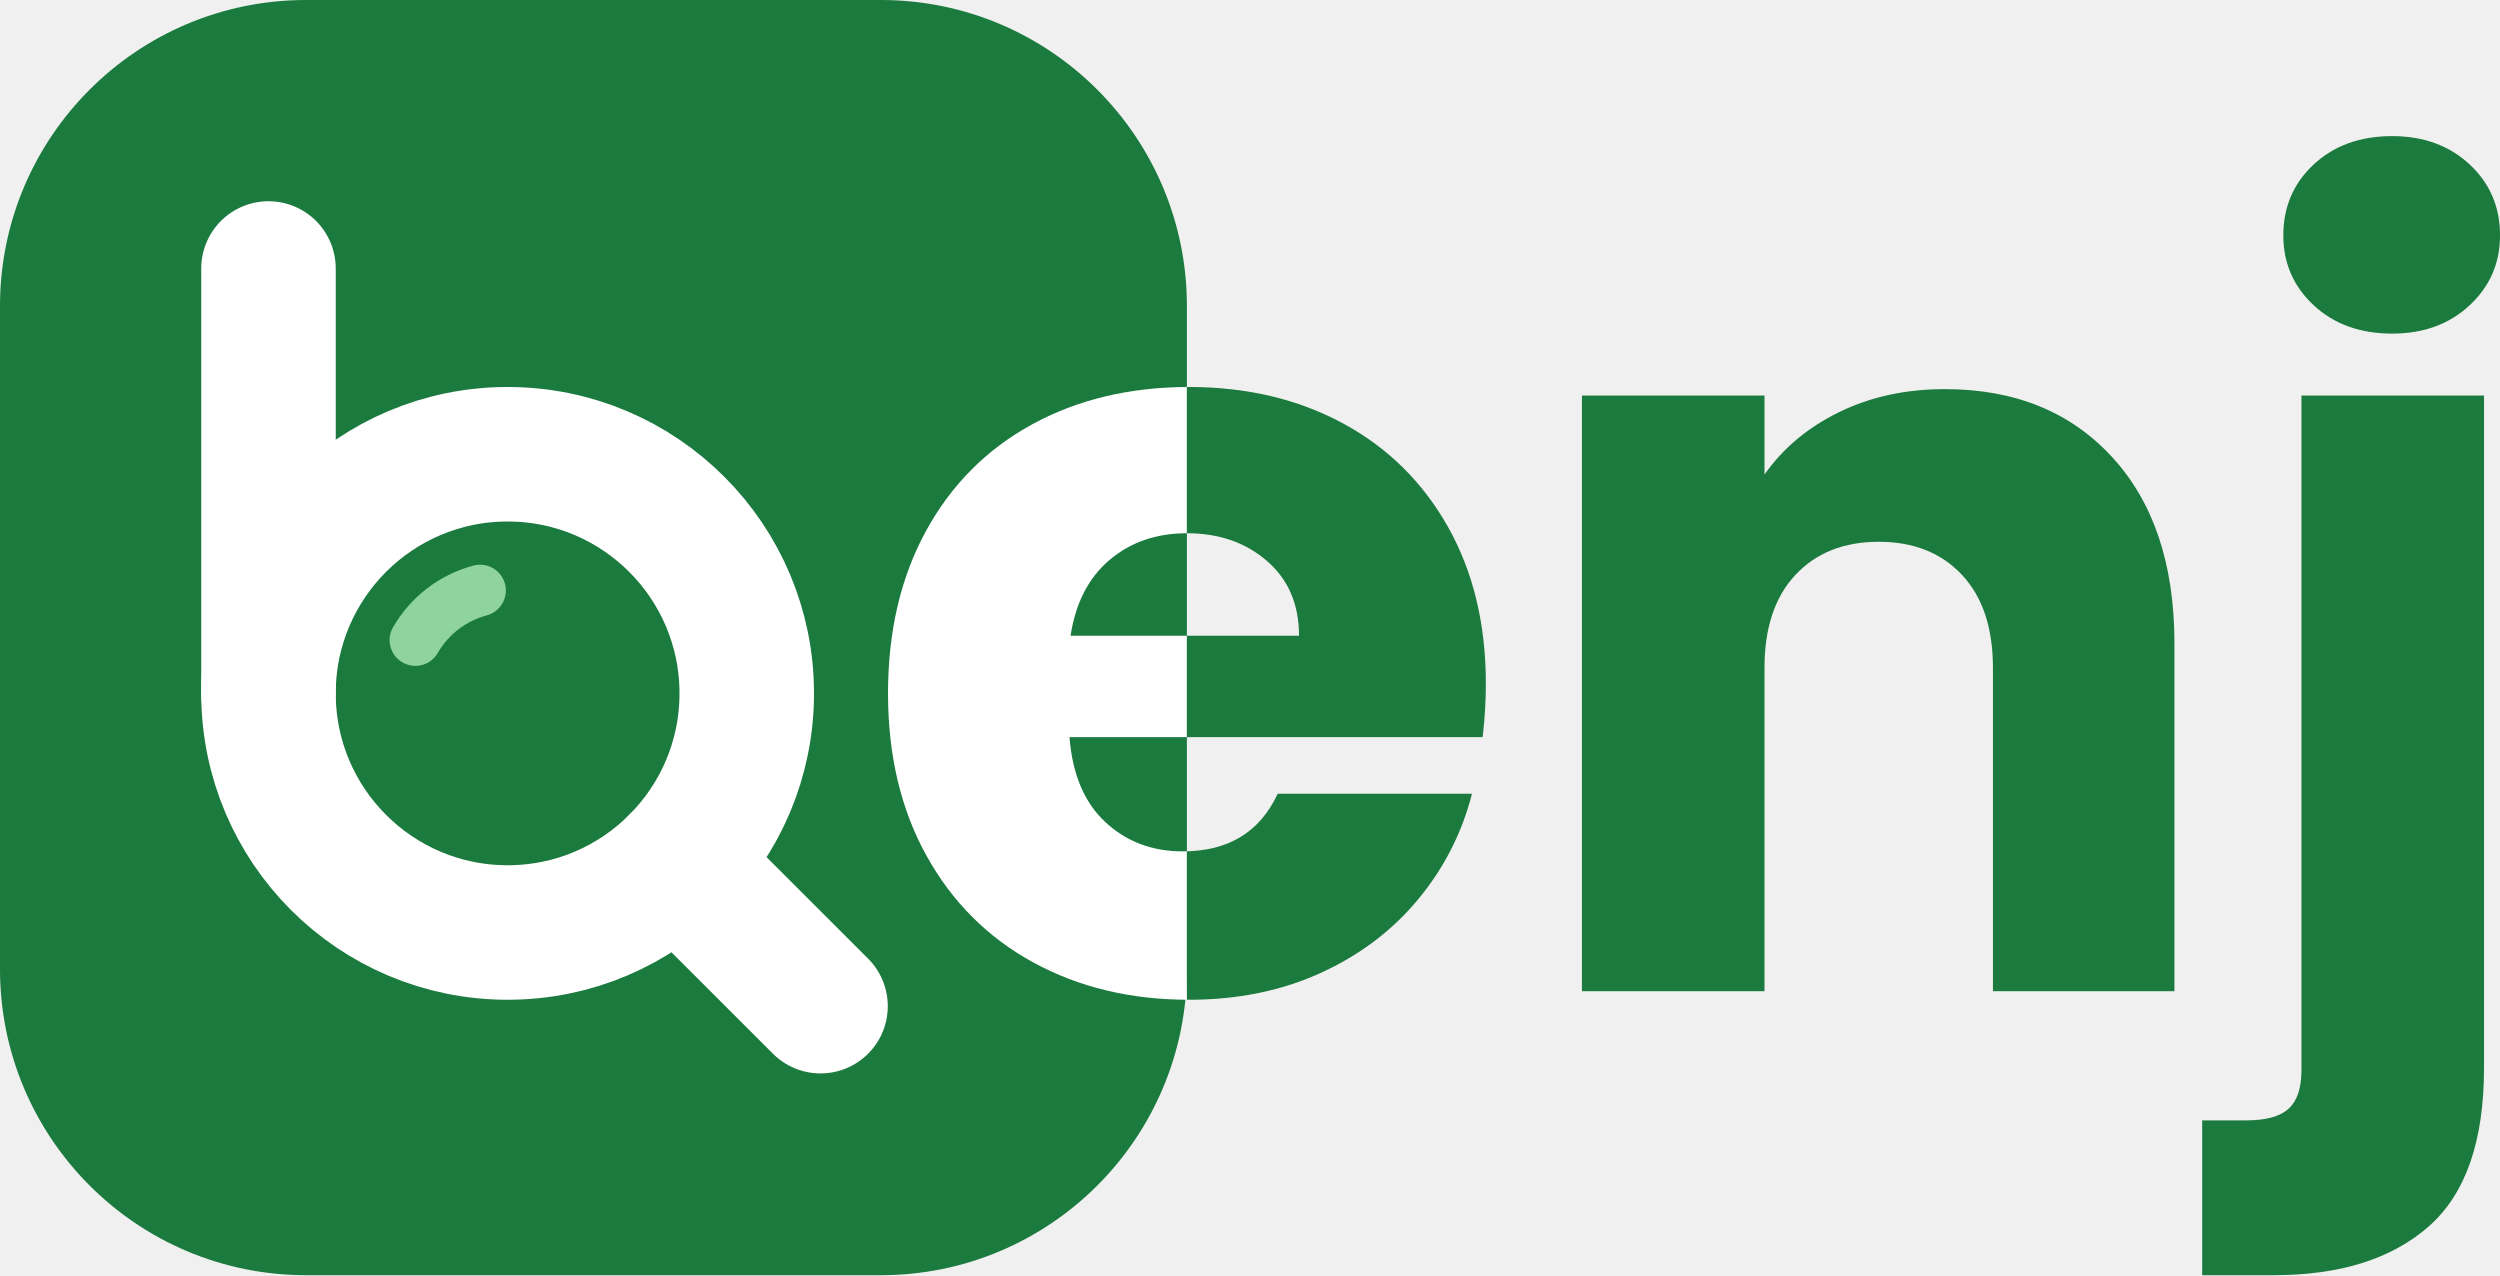
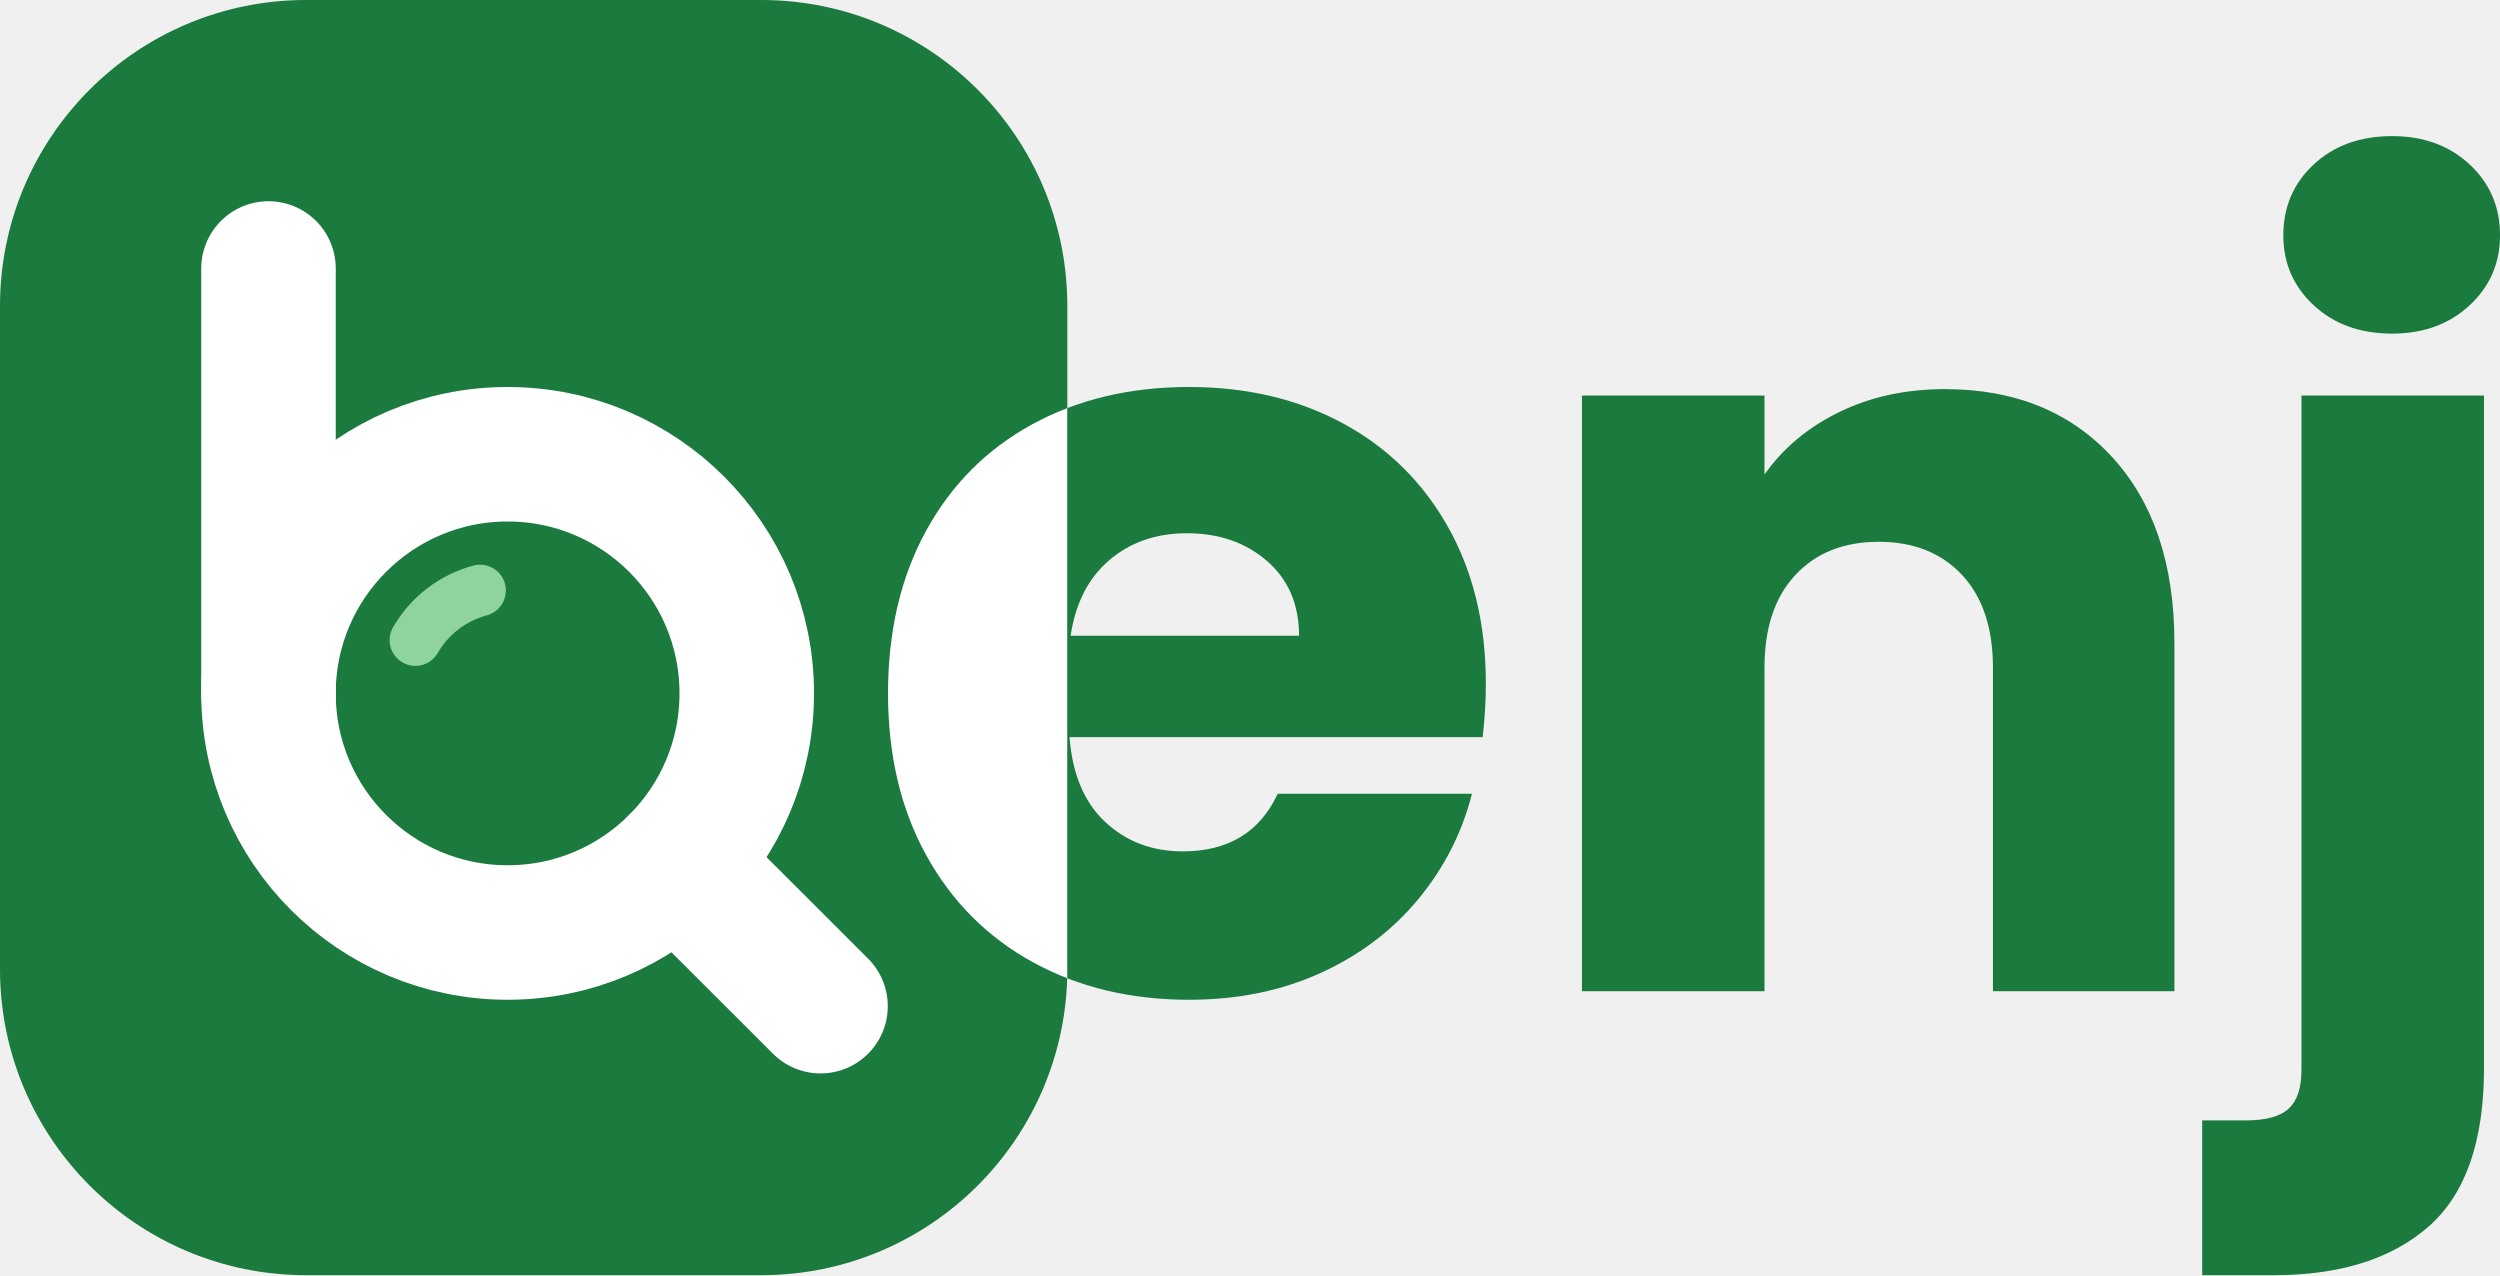
<svg xmlns="http://www.w3.org/2000/svg" viewBox="0 -928.5 2341.8 1194.5">
  <defs>
    <clipPath id="in">
-       <rect x="-100000" y="-100000" width="101111.8" height="200000" />
+       <rect x="-100000" y="-100000" width="100999.8" height="200000" />
    </clipPath>
    <clipPath id="out">
-       <rect x="1111.8" y="-100000" width="100000" height="200000" />
+       <rect x="999.8" y="-100000" width="100000" height="200000" />
    </clipPath>
  </defs>
-   <rect x="0" y="-928.5" width="1111.8" height="1194.5" rx="286.7" fill="#1B7A3D" />
+   <rect x="0" y="-928.5" width="999.8" height="1194.5" rx="286.7" fill="#1B7A3D" />
  <circle cx="475.5" cy="-279.0" r="224.0" fill="none" stroke="#FFFFFF" stroke-width="126" />
  <path d="M251.5 -279.0 V-677.0" stroke="#FFFFFF" stroke-width="126" stroke-linecap="round" />
  <path d="M633.9 -120.6 L768.6 14.0" stroke="#FFFFFF" stroke-width="126" stroke-linecap="round" />
  <path d="M389.1 -328.9 A99.8 99.8 0 0 1 449.7 -375.4" fill="none" stroke="#8FD3A1" stroke-width="48.3" stroke-linecap="round" />
  <path d="M1388.827 -238H1001.827Q1005.827 -186 1035.327 -158.5Q1064.827 -131 1107.827 -131Q1171.827 -131 1196.827 -185H1378.827Q1364.827 -130 1328.327 -86.0Q1291.827 -42 1236.827 -17.0Q1181.827 8 1113.827 8Q1031.827 8 967.827 -27.0Q903.827 -62 867.827 -127.0Q831.827 -192 831.827 -279Q831.827 -366 867.327 -431.0Q902.827 -496 966.827 -531.0Q1030.827 -566 1113.827 -566Q1194.827 -566 1257.827 -532.0Q1320.827 -498 1356.327 -435.0Q1391.827 -372 1391.827 -288Q1391.827 -264 1388.827 -238ZM1216.827 -333Q1216.827 -377 1186.827 -403.0Q1156.827 -429 1111.827 -429Q1068.827 -429 1039.327 -404.0Q1009.827 -379 1002.827 -333Z" fill="#FFFFFF" clip-path="url(#in)" />
  <path d="M1388.827 -238H1001.827Q1005.827 -186 1035.327 -158.5Q1064.827 -131 1107.827 -131Q1171.827 -131 1196.827 -185H1378.827Q1364.827 -130 1328.327 -86.0Q1291.827 -42 1236.827 -17.0Q1181.827 8 1113.827 8Q1031.827 8 967.827 -27.0Q903.827 -62 867.827 -127.0Q831.827 -192 831.827 -279Q831.827 -366 867.327 -431.0Q902.827 -496 966.827 -531.0Q1030.827 -566 1113.827 -566Q1194.827 -566 1257.827 -532.0Q1320.827 -498 1356.327 -435.0Q1391.827 -372 1391.827 -288Q1391.827 -264 1388.827 -238ZM1216.827 -333Q1216.827 -377 1186.827 -403.0Q1156.827 -429 1111.827 -429Q1068.827 -429 1039.327 -404.0Q1009.827 -379 1002.827 -333Z" fill="#1B7A3D" clip-path="url(#out)" />
  <path d="M2036.827 -326V0H1866.827V-303Q1866.827 -359 1837.827 -390.0Q1808.827 -421 1759.827 -421Q1710.827 -421 1681.827 -390.0Q1652.827 -359 1652.827 -303V0H1481.827V-558H1652.827V-484Q1678.827 -521 1722.827 -542.5Q1766.827 -564 1821.827 -564Q1919.827 -564 1978.327 -500.5Q2036.827 -437 2036.827 -326Z" fill="#1B7A3D" />
  <path d="M2138.827 -708Q2138.827 -748 2167.327 -774.5Q2195.827 -801 2240.827 -801Q2284.827 -801 2313.327 -774.5Q2341.827 -748 2341.827 -708Q2341.827 -669 2313.327 -642.5Q2284.827 -616 2240.827 -616Q2195.827 -616 2167.327 -642.5Q2138.827 -669 2138.827 -708ZM2326.827 72Q2326.827 175 2274.827 220.5Q2222.827 266 2129.827 266H2062.827V121H2103.827Q2131.827 121 2143.827 110.0Q2155.827 99 2155.827 74V-558H2326.827Z" fill="#1B7A3D" />
</svg>
